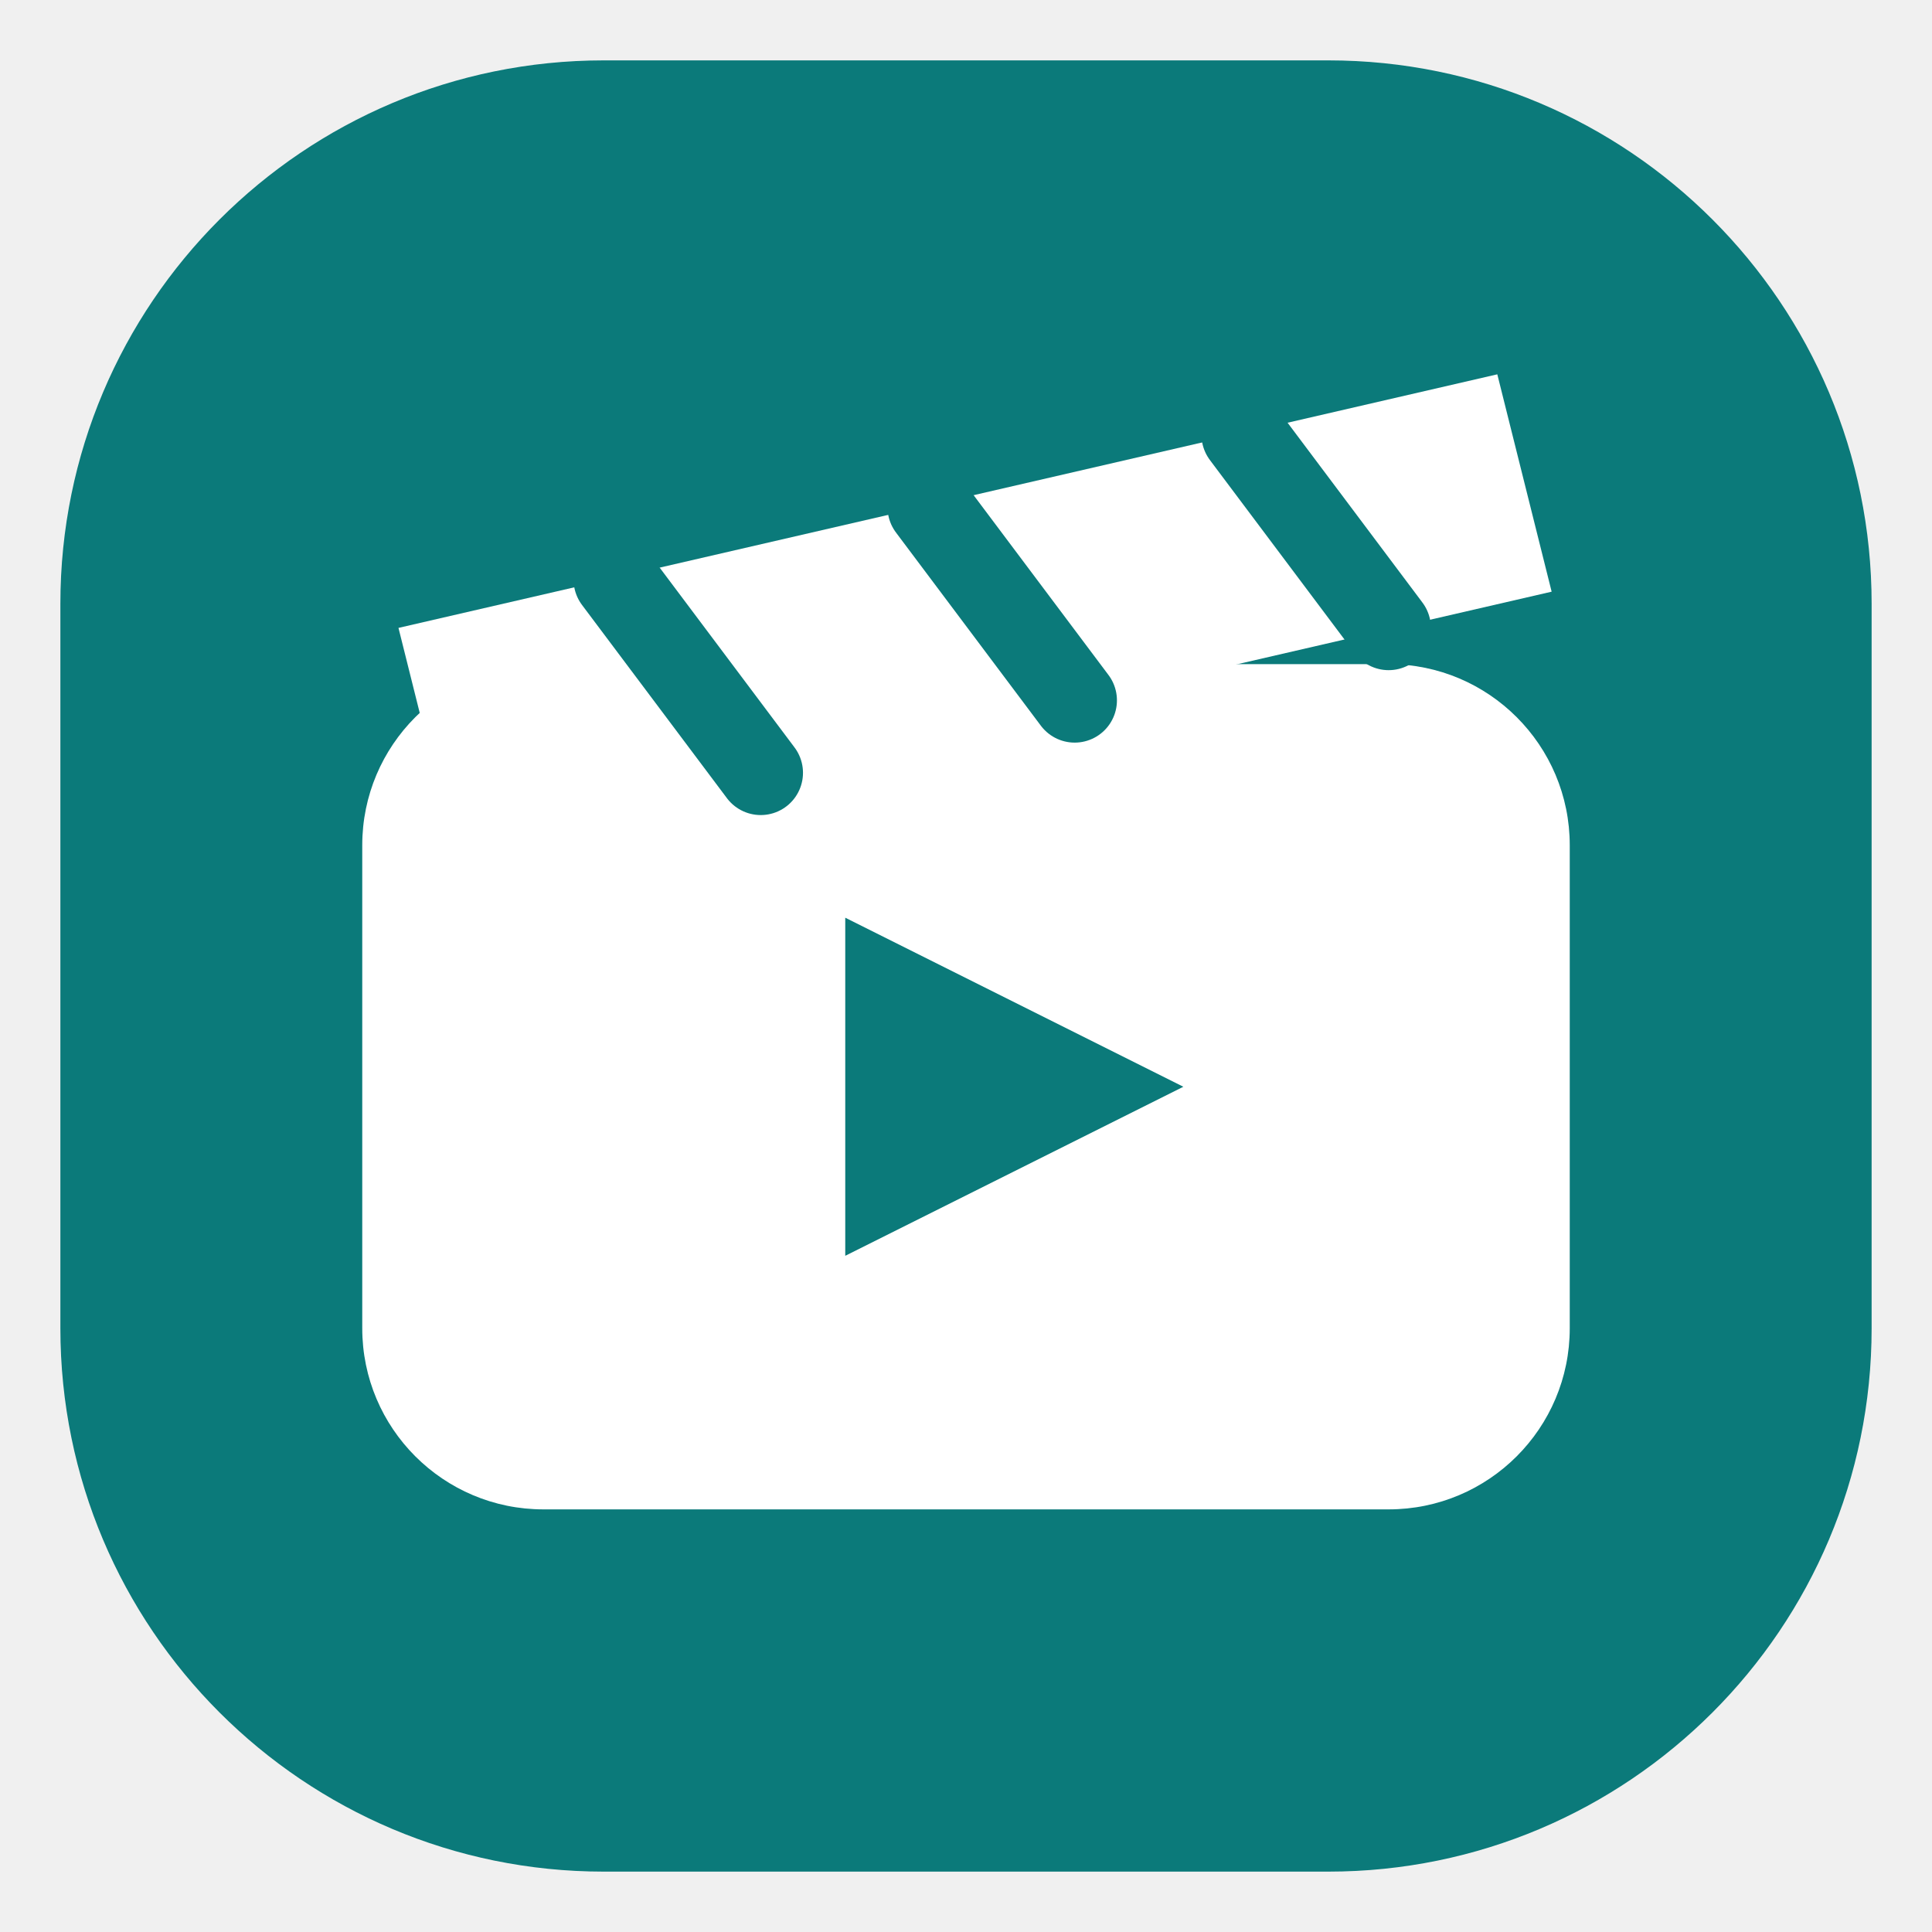
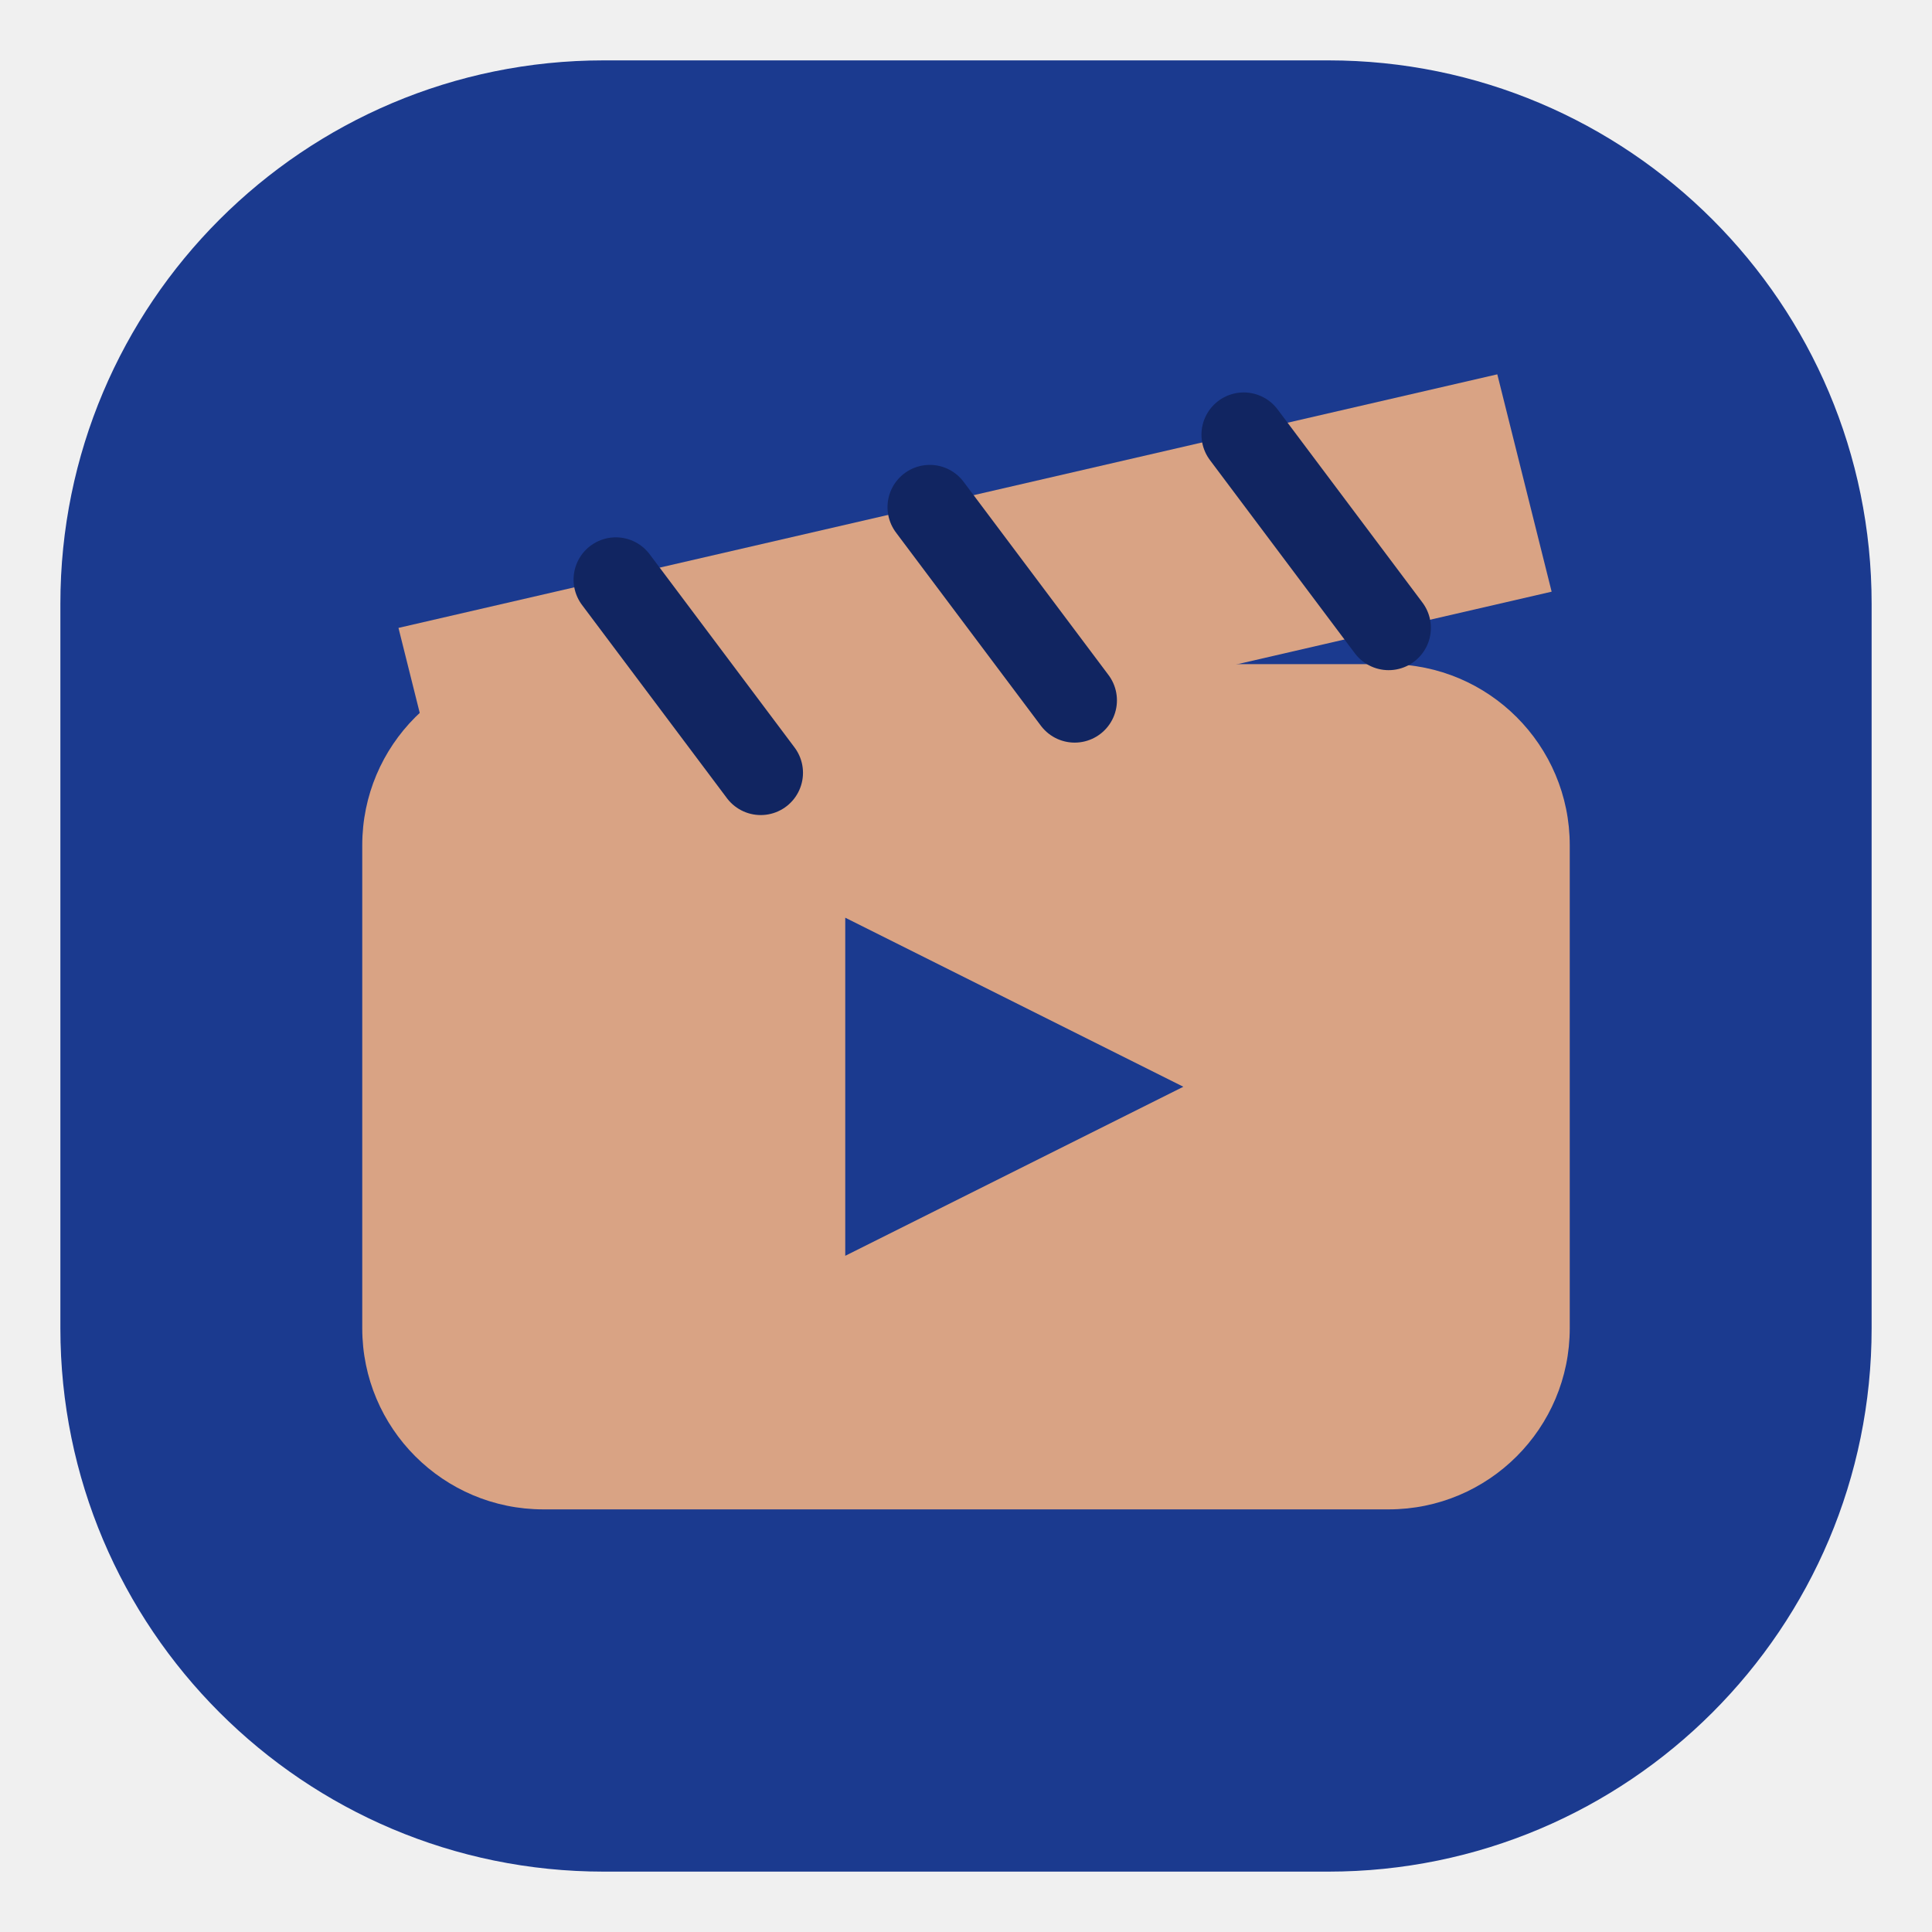
<svg xmlns="http://www.w3.org/2000/svg" viewBox="0 0 32 32" fill="none">
-   <rect x="1" y="1" width="30" height="30" rx="9" fill="#0B7A7A" />
-   <rect x="6" y="11" width="20" height="14" rx="3" fill="#ffffff" />
-   <path d="M6.6 10.4 24.8 6.2l.9 3.6L7.5 14Z" fill="#ffffff" />
-   <path d="M10.2 9.6l2.4 3.2M15.4 8.4l2.4 3.2M20.6 7.2l2.4 3.2" stroke="#0B7A7A" stroke-width="1.4" stroke-linecap="round" />
-   <path d="M14 15.2 19.6 18 14 20.8Z" fill="#0B7A7A" />
+   <rect x="1" y="1" width="30" height="30" rx="9" fill="#1B3A8F" />
+   <rect x="6" y="11" width="20" height="14" rx="3" fill="#D9A384" />
+   <path d="M6.6 10.4 24.8 6.2l.9 3.6L7.5 14Z" fill="#D9A384" />
+   <path d="M10.2 9.6l2.4 3.2M15.4 8.4l2.4 3.2M20.6 7.2l2.4 3.2" stroke="#112561" stroke-width="1.4" stroke-linecap="round" />
+   <path d="M14 15.2 19.6 18 14 20.8Z" fill="#1B3A8F" />
</svg>
